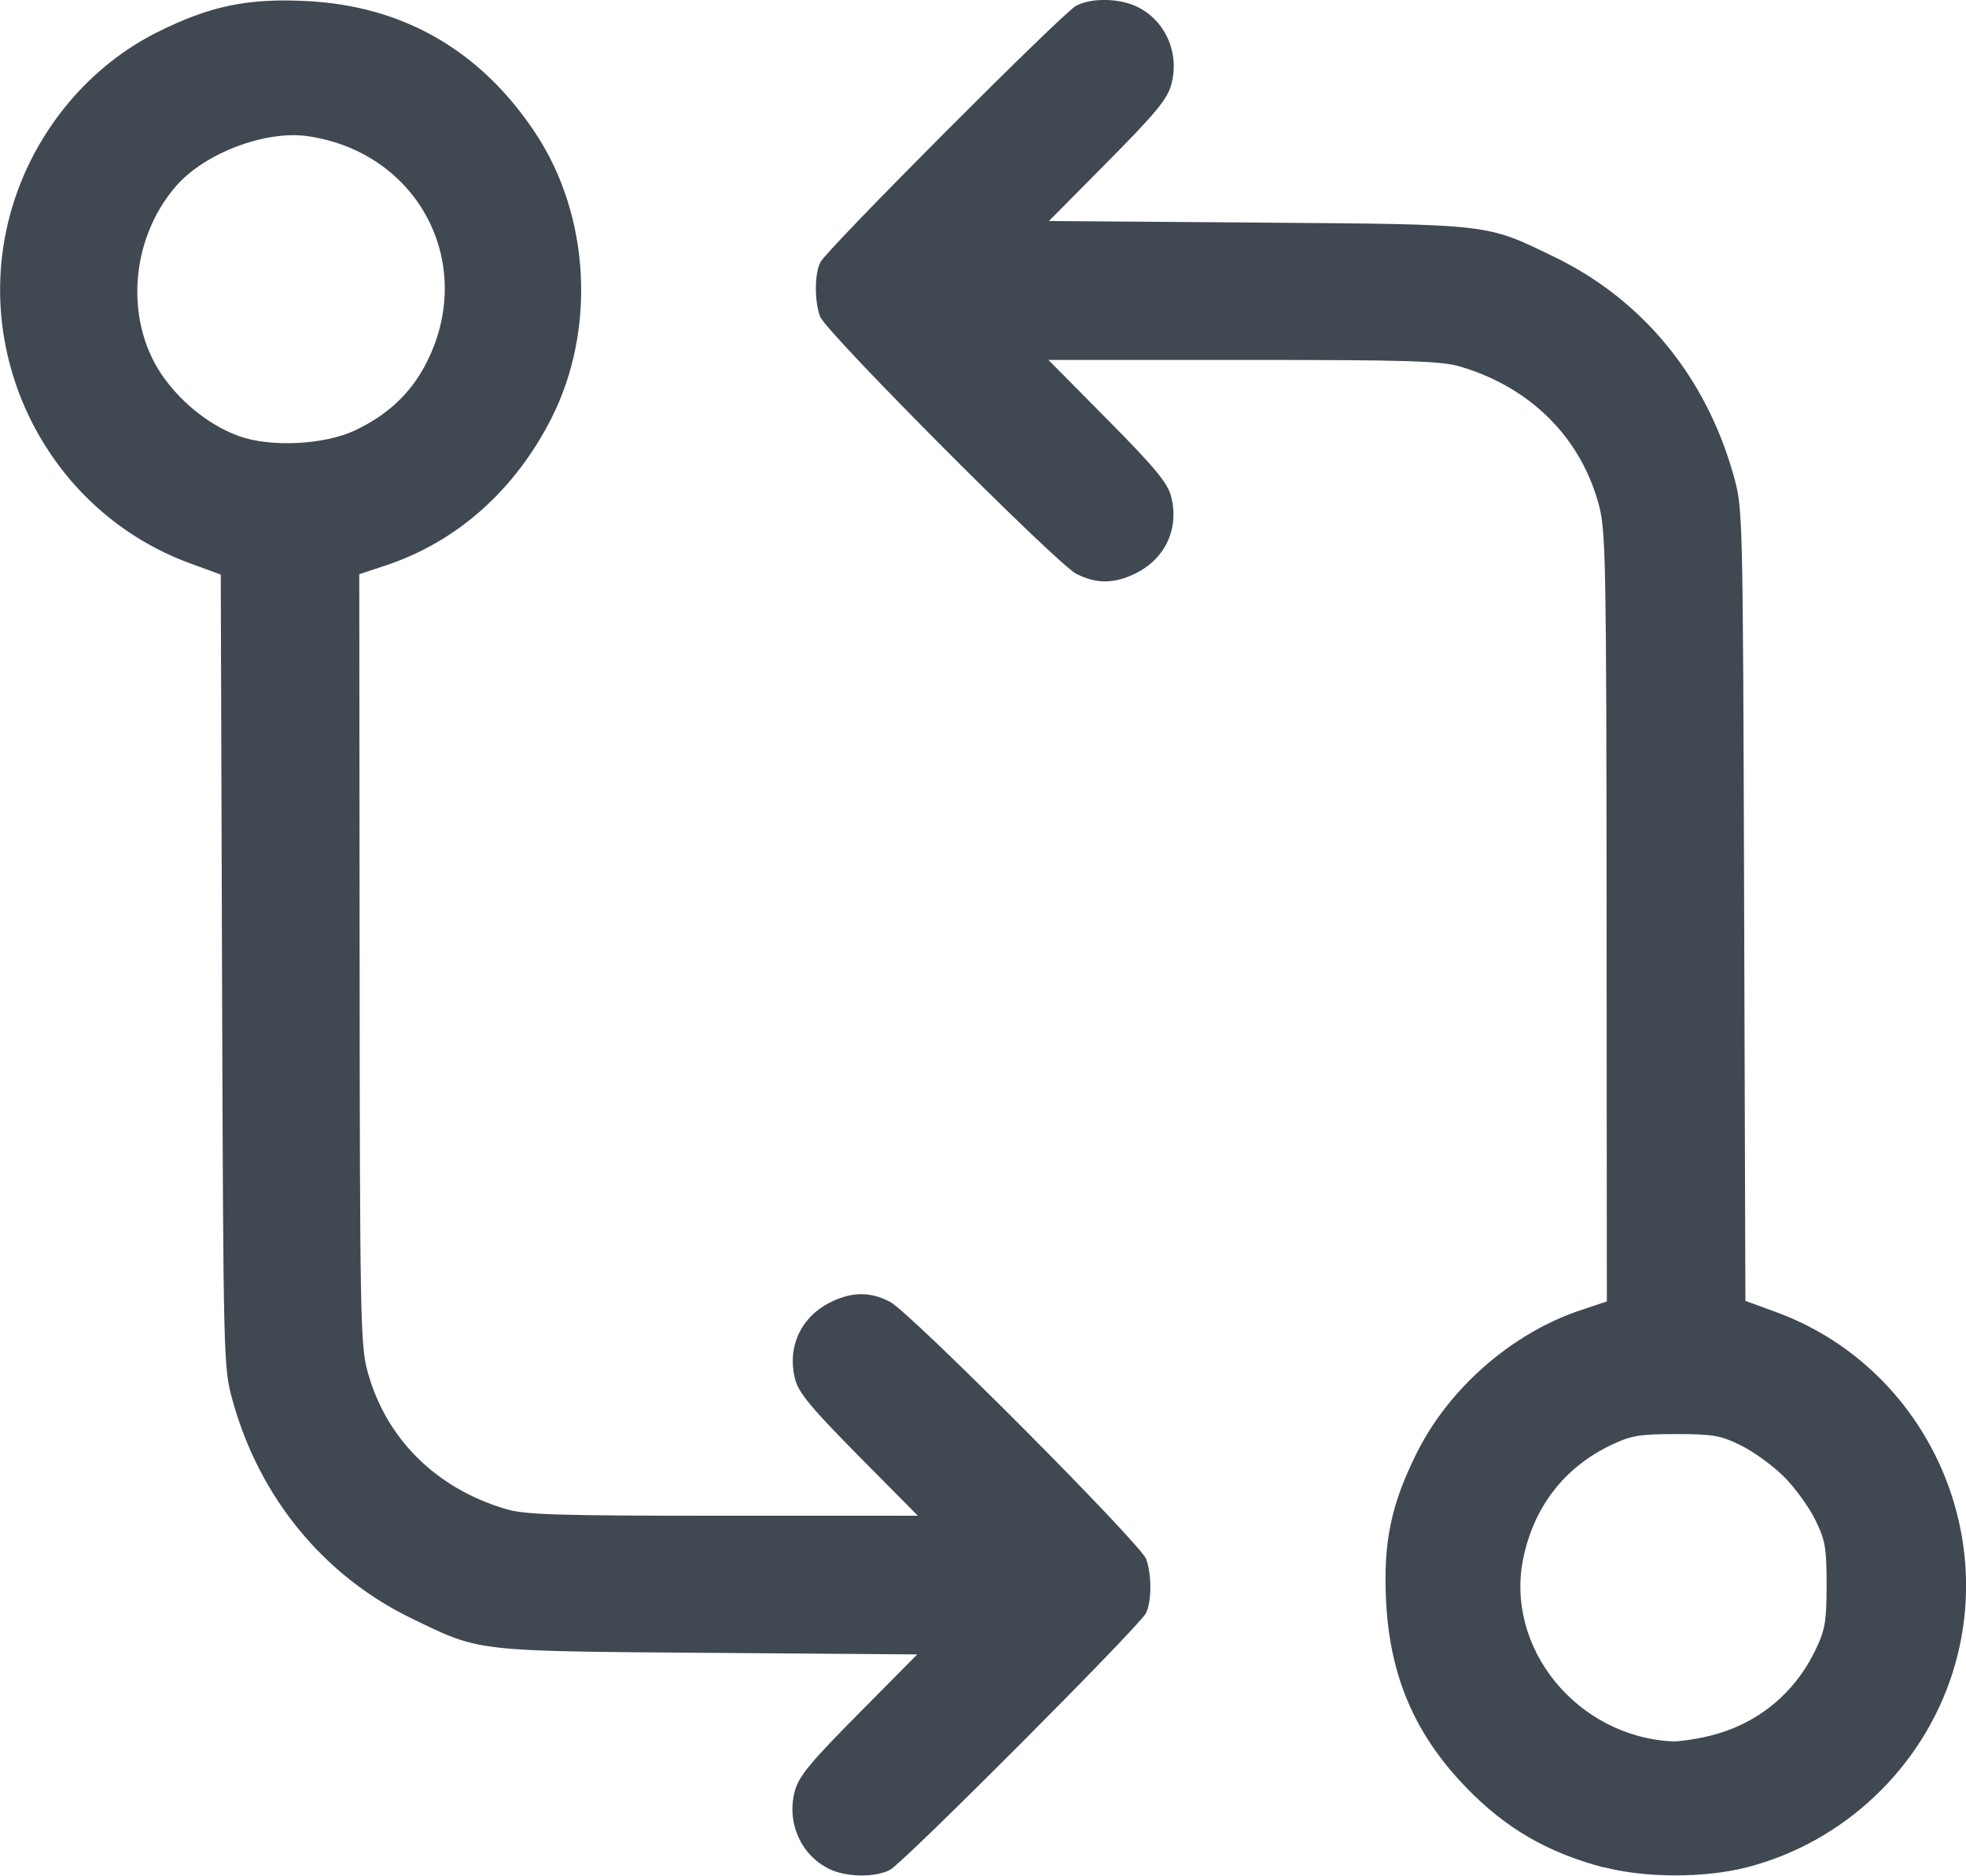
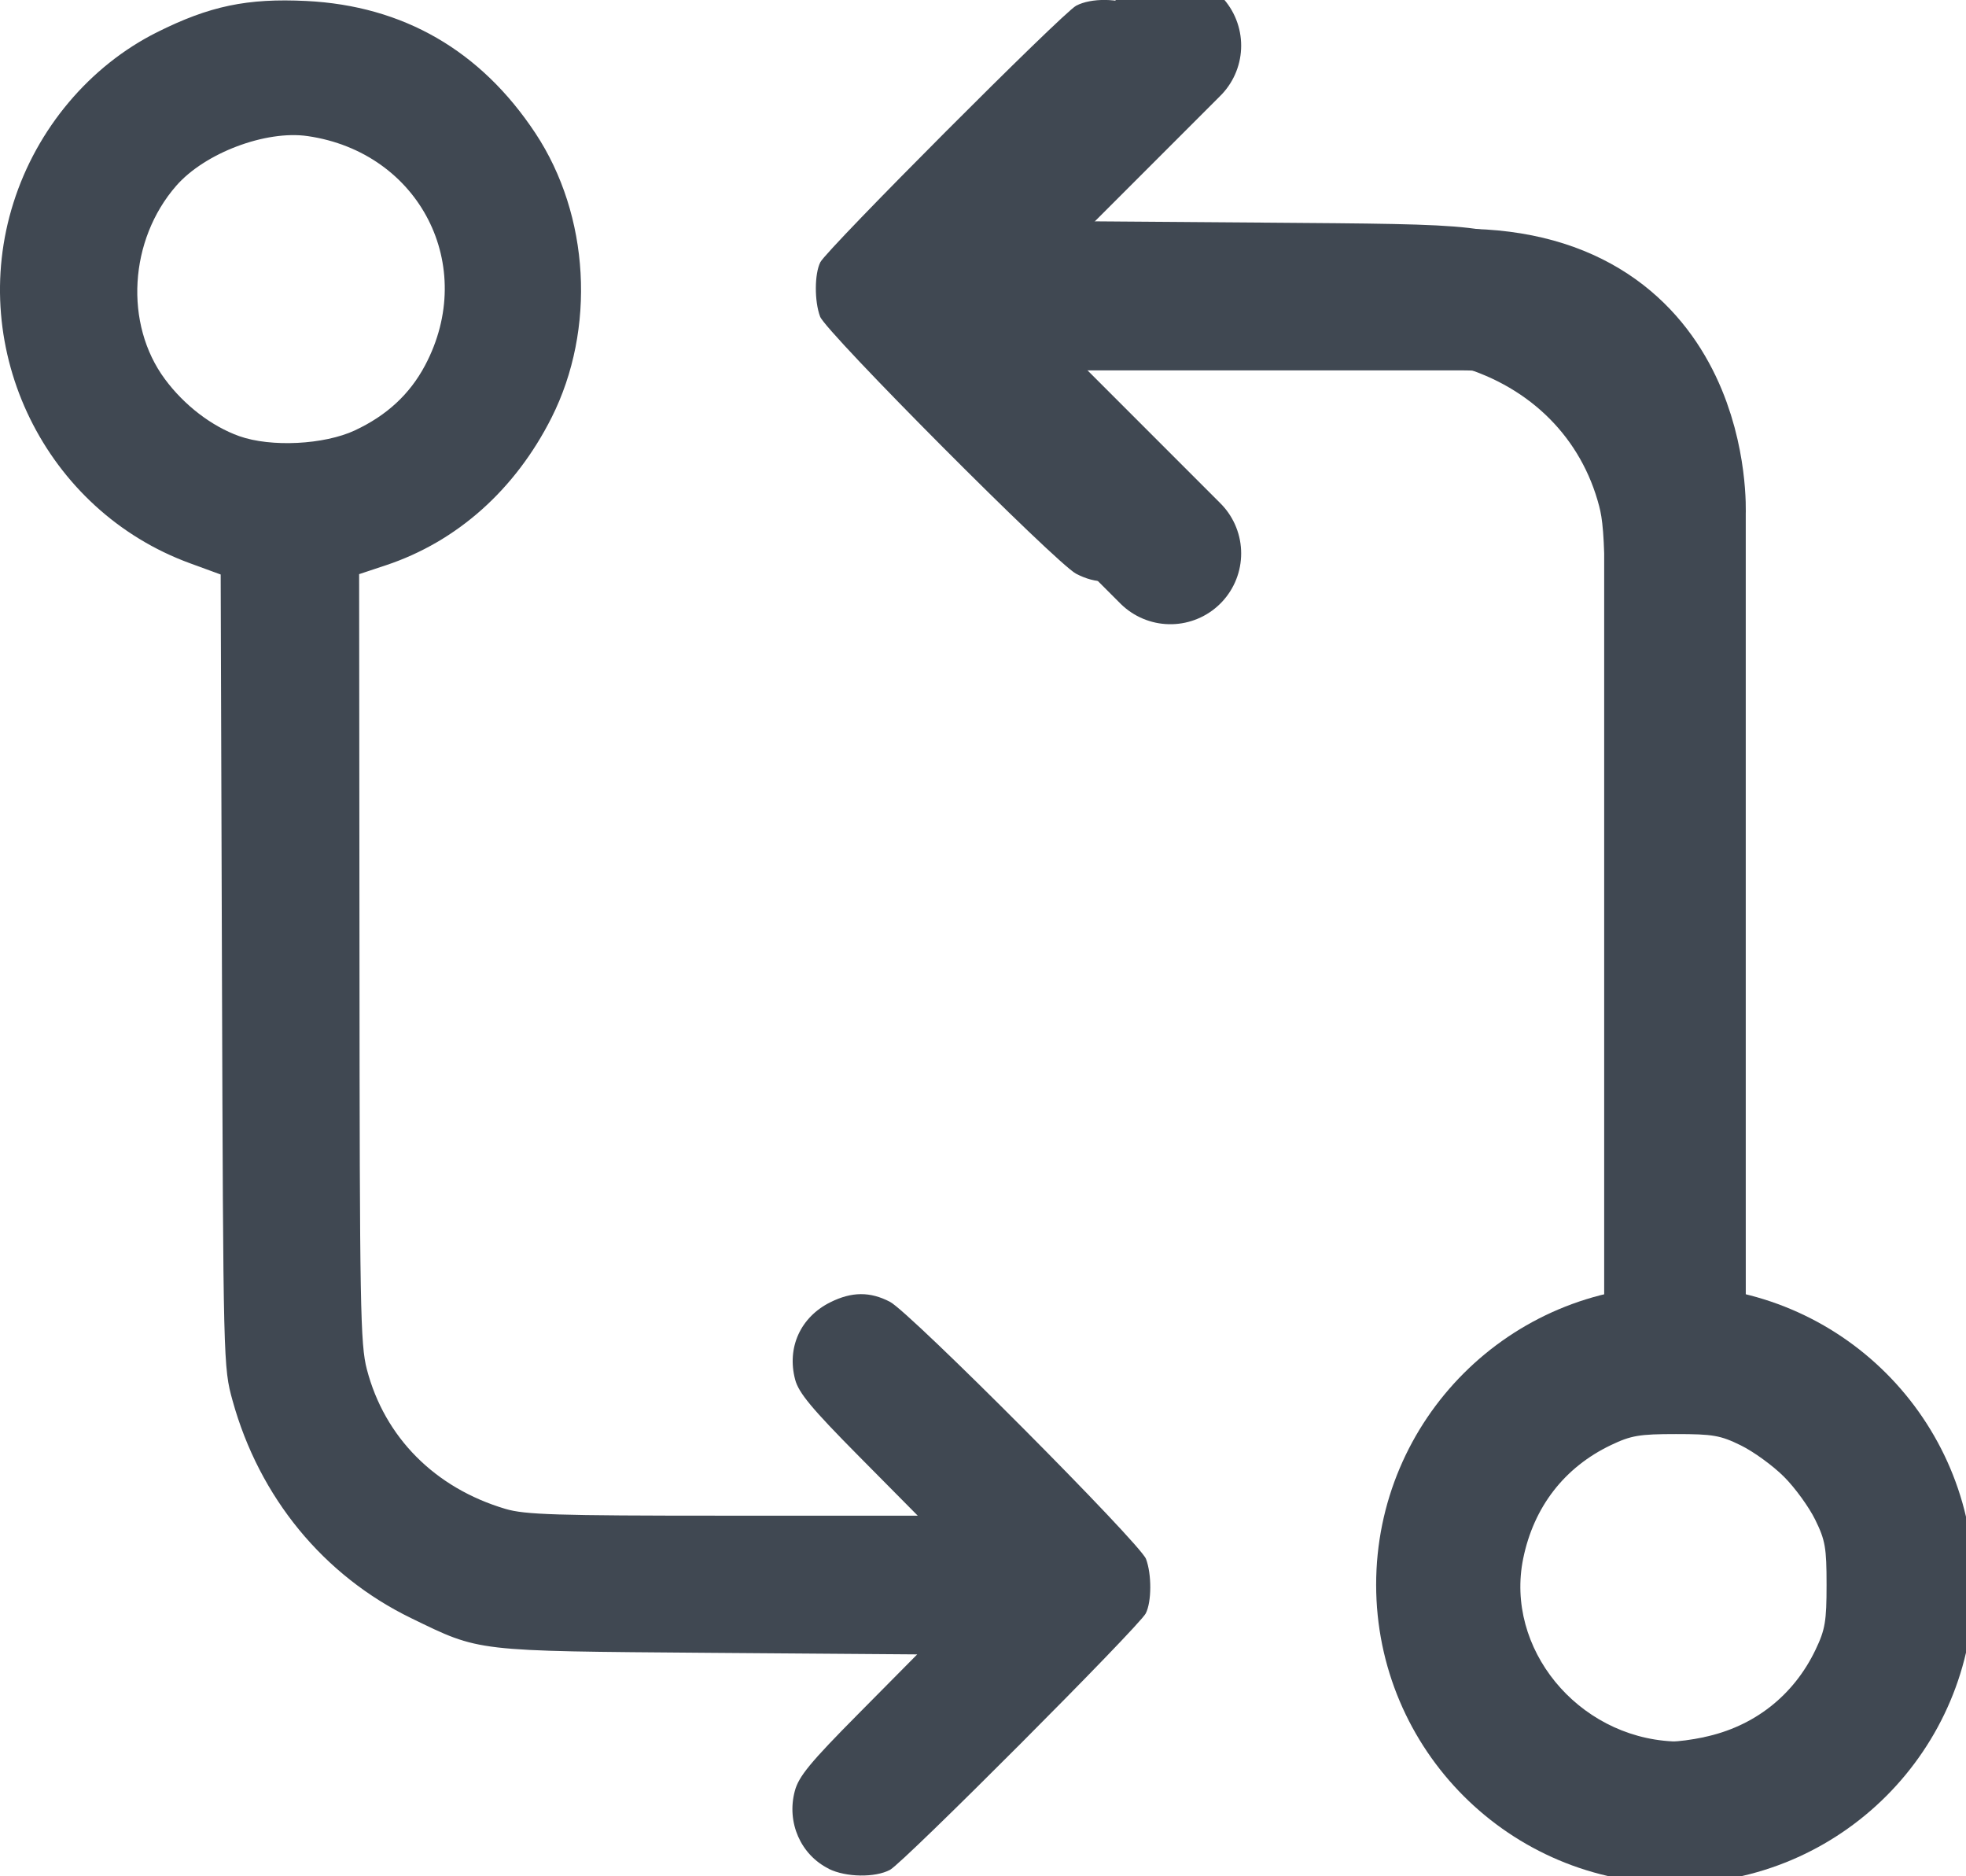
- <svg xmlns="http://www.w3.org/2000/svg" width="33.952mm" height="32.382mm" viewBox="0 0 33.952 32.382" version="1.1" id="svg38064" xml:space="preserve">
-   <defs id="defs38061" />
-   <g id="layer1" transform="translate(-13.41261,-12.33073)">
-     <path style="fill:#404852;fill-opacity:1;stroke-width:0.072" d="m 27.728,44.597 c -0.488,-0.241 -0.734,-0.801 -0.589,-1.343 0.067,-0.252 0.265,-0.493 1.098,-1.333 l 1.016,-1.026 -3.607,-0.027 c -4.054,-0.031 -3.934,-0.016 -5.126,-0.595 -1.517,-0.735 -2.627,-2.086 -3.09,-3.76 -0.159,-0.575 -0.16,-0.614 -0.183,-7.42 l -0.022,-6.842 -0.525,-0.192 c -2.503,-0.913 -3.86,-3.683 -3.053,-6.228 0.406,-1.279 1.317,-2.361 2.478,-2.942 0.908,-0.455 1.559,-0.591 2.581,-0.54 1.674,0.083 3.012,0.856 3.956,2.284 0.937,1.417 1.048,3.382 0.278,4.91 -0.628,1.245 -1.632,2.14 -2.862,2.549 l -0.461,0.153 0.006,6.628 c 0.004,6.024 0.014,6.671 0.128,7.103 0.306,1.172 1.176,2.047 2.393,2.408 0.337,0.1 0.874,0.117 3.756,0.117 h 3.364 L 28.243,37.47 c -0.811,-0.819 -1.036,-1.09 -1.097,-1.319 -0.147,-0.555 0.093,-1.081 0.61,-1.337 0.369,-0.183 0.685,-0.185 1.028,-0.006 0.345,0.179 4.32,4.169 4.421,4.438 0.1,0.265 0.098,0.74 -0.004,0.94 -0.114,0.225 -4.182,4.304 -4.417,4.428 -0.258,0.137 -0.759,0.129 -1.055,-0.016 z M 19.543,19.761 c 0.55,-0.257 0.946,-0.624 1.21,-1.12 0.913,-1.717 -0.091,-3.677 -2.025,-3.959 -0.726,-0.106 -1.778,0.291 -2.272,0.858 -0.815,0.935 -0.9,2.386 -0.195,3.338 0.334,0.451 0.807,0.814 1.283,0.984 0.548,0.195 1.466,0.149 2,-0.1 z m 21.563,24.811 c -0.968,-0.254 -1.696,-0.677 -2.378,-1.384 -0.883,-0.914 -1.314,-1.92 -1.378,-3.213 -0.051,-1.019 0.085,-1.672 0.535,-2.569 0.557,-1.114 1.649,-2.063 2.822,-2.453 l 0.455,-0.152 -0.004,-6.628 c -0.004,-6.024 -0.014,-6.671 -0.128,-7.103 -0.306,-1.172 -1.176,-2.047 -2.393,-2.408 -0.337,-0.1 -0.874,-0.117 -3.756,-0.117 h -3.363 l 1.02,1.03 c 0.811,0.819 1.036,1.09 1.097,1.319 0.147,0.555 -0.093,1.08 -0.61,1.336 -0.369,0.183 -0.685,0.185 -1.028,0.006 -0.345,-0.179 -4.32,-4.169 -4.421,-4.438 -0.1,-0.265 -0.098,-0.74 0.004,-0.94 0.114,-0.225 4.182,-4.304 4.417,-4.428 0.259,-0.138 0.737,-0.132 1.043,0.012 0.496,0.236 0.748,0.798 0.601,1.346 -0.067,0.252 -0.265,0.493 -1.098,1.333 l -1.016,1.026 3.607,0.027 c 4.054,0.031 3.934,0.016 5.126,0.595 1.52,0.737 2.611,2.066 3.088,3.76 0.163,0.578 0.163,0.579 0.185,7.42 l 0.022,6.842 0.525,0.192 c 2.503,0.913 3.86,3.683 3.053,6.228 -0.522,1.646 -1.883,2.933 -3.557,3.361 -0.727,0.186 -1.752,0.185 -2.468,-0.004 z m 1.732,-2.248 c 0.865,-0.181 1.55,-0.717 1.929,-1.51 0.166,-0.347 0.19,-0.489 0.19,-1.121 0,-0.64 -0.022,-0.769 -0.196,-1.123 -0.108,-0.22 -0.351,-0.555 -0.54,-0.743 -0.189,-0.189 -0.523,-0.432 -0.743,-0.54 -0.354,-0.174 -0.483,-0.196 -1.123,-0.196 -0.631,0 -0.773,0.024 -1.121,0.19 -0.805,0.384 -1.334,1.068 -1.516,1.959 -0.316,1.548 0.932,3.075 2.579,3.157 0.087,0.004 0.332,-0.028 0.542,-0.072 z" id="path38212" />
-   </g>
+ <svg xmlns="http://www.w3.org/2000/svg" width="33.952mm" height="32.382mm" version="1.1" viewBox="0 0 33.952 32.382" xml:space="preserve" id="svg6">
+   <defs id="defs10" />
+   <path d="m 14.315,32.266 c -0.488,-0.241 -0.734,-0.801 -0.589,-1.343 0.067,-0.252 0.265,-0.493 1.098,-1.333 l 1.016,-1.026 -3.607,-0.027 C 8.178,28.505 8.298,28.52 7.106,27.941 5.589,27.206 4.479,25.855 4.016,24.181 3.857,23.605 3.856,23.567 3.833,16.761 L 3.811,9.919 3.286,9.727 C 0.783,8.815 -0.575,6.045 0.233,3.499 0.638,2.22 1.549,1.139 2.711,0.557 3.619,0.103 4.27,-0.033 5.291,0.017 c 1.673,0.083 3.012,0.856 3.956,2.284 0.937,1.417 1.048,3.382 0.278,4.91 -0.628,1.245 -1.632,2.14 -2.862,2.549 l -0.461,0.153 0.006,6.628 c 0.004,6.024 0.014,6.671 0.128,7.103 0.306,1.172 1.175,2.047 2.393,2.408 0.337,0.1 0.874,0.117 3.756,0.117 h 3.364 l -1.02,-1.03 c -0.811,-0.819 -1.036,-1.09 -1.097,-1.319 -0.147,-0.555 0.093,-1.081 0.61,-1.337 0.369,-0.183 0.685,-0.185 1.028,-0.006 0.345,0.179 4.32,4.17 4.421,4.439 0.1,0.265 0.098,0.74 -0.004,0.94 -0.114,0.225 -4.182,4.303 -4.417,4.428 -0.258,0.137 -0.759,0.129 -1.055,-0.016 z M 6.13,7.43 C 6.68,7.173 7.076,6.806 7.34,6.31 8.253,4.593 7.25,2.632 5.315,2.35 4.589,2.244 3.537,2.642 3.043,3.208 c -0.815,0.935 -0.9,2.386 -0.195,3.338 0.334,0.451 0.807,0.814 1.283,0.984 0.548,0.195 1.466,0.149 2,-0.1 z m 21.563,24.811 c -0.968,-0.254 -1.696,-0.677 -2.378,-1.384 -0.883,-0.914 -1.314,-1.92 -1.378,-3.213 -0.051,-1.019 0.085,-1.672 0.535,-2.569 0.557,-1.114 1.649,-2.063 2.822,-2.453 l 0.455,-0.152 -0.004,-6.628 c -0.004,-6.024 -0.014,-6.671 -0.128,-7.103 -0.306,-1.172 -1.175,-2.047 -2.393,-2.408 -0.337,-0.1 -0.874,-0.117 -3.756,-0.117 h -3.363 l 1.02,1.03 c 0.811,0.819 1.036,1.09 1.097,1.319 0.147,0.555 -0.093,1.081 -0.61,1.337 -0.369,0.183 -0.685,0.185 -1.028,0.006 -0.345,-0.179 -4.32,-4.17 -4.421,-4.439 -0.1,-0.265 -0.098,-0.74 0.004,-0.94 0.114,-0.225 4.182,-4.303 4.417,-4.428 0.259,-0.138 0.737,-0.132 1.043,0.012 0.496,0.236 0.748,0.798 0.601,1.346 -0.067,0.252 -0.265,0.493 -1.098,1.333 l -1.016,1.026 3.607,0.027 c 4.054,0.031 3.934,0.016 5.126,0.595 1.52,0.737 2.611,2.066 3.088,3.76 0.163,0.578 0.163,0.579 0.185,7.42 l 0.022,6.842 0.525,0.192 c 2.502,0.913 3.86,3.683 3.053,6.228 -0.522,1.647 -1.883,2.933 -3.557,3.361 -0.727,0.186 -1.752,0.185 -2.468,-0.004 z m 1.732,-2.248 c 0.866,-0.181 1.55,-0.717 1.929,-1.51 0.166,-0.347 0.19,-0.489 0.19,-1.121 0,-0.64 -0.022,-0.769 -0.196,-1.123 -0.108,-0.22 -0.351,-0.555 -0.54,-0.743 -0.189,-0.189 -0.523,-0.432 -0.743,-0.54 -0.354,-0.174 -0.483,-0.196 -1.123,-0.196 -0.631,0 -0.773,0.024 -1.121,0.19 -0.805,0.384 -1.334,1.069 -1.516,1.959 -0.316,1.548 0.932,3.075 2.579,3.157 0.087,0.004 0.332,-0.028 0.542,-0.072 z" fill="#404852" stroke-width="0.072" id="path2" />
+   <circle style="opacity:1;fill:none;stroke:#404852;stroke-width:2.445;stroke-linejoin:round;stroke-dasharray:none;stroke-opacity:1;stop-color:#000000" id="path345" cx="28.926" cy="27.361" r="3.938" />
+   <path style="opacity:1;fill:none;stroke:#404852;stroke-width:2.445;stroke-linejoin:round;stroke-dasharray:none;stroke-opacity:1;stop-color:#000000" d="M 28.926,23.422 V 8.861 c 0,0 0.161,-3.689 -3.689,-3.689 l -9.408,0" id="path1371" />
+   <path style="opacity:1;fill:none;stroke:#404852;stroke-width:2.445;stroke-linejoin:round;stroke-dasharray:none;stroke-opacity:1;stop-color:#000000;stroke-linecap:round" d="M 15.829,5.171 20.212,0.788" id="path1427" />
+   <path style="opacity:1;fill:none;stroke:#404852;stroke-width:2.445;stroke-linecap:round;stroke-linejoin:round;stroke-dasharray:none;stroke-opacity:1;stop-color:#000000" d="M 20.212,9.555 15.829,5.171" id="path1429" />
</svg>
